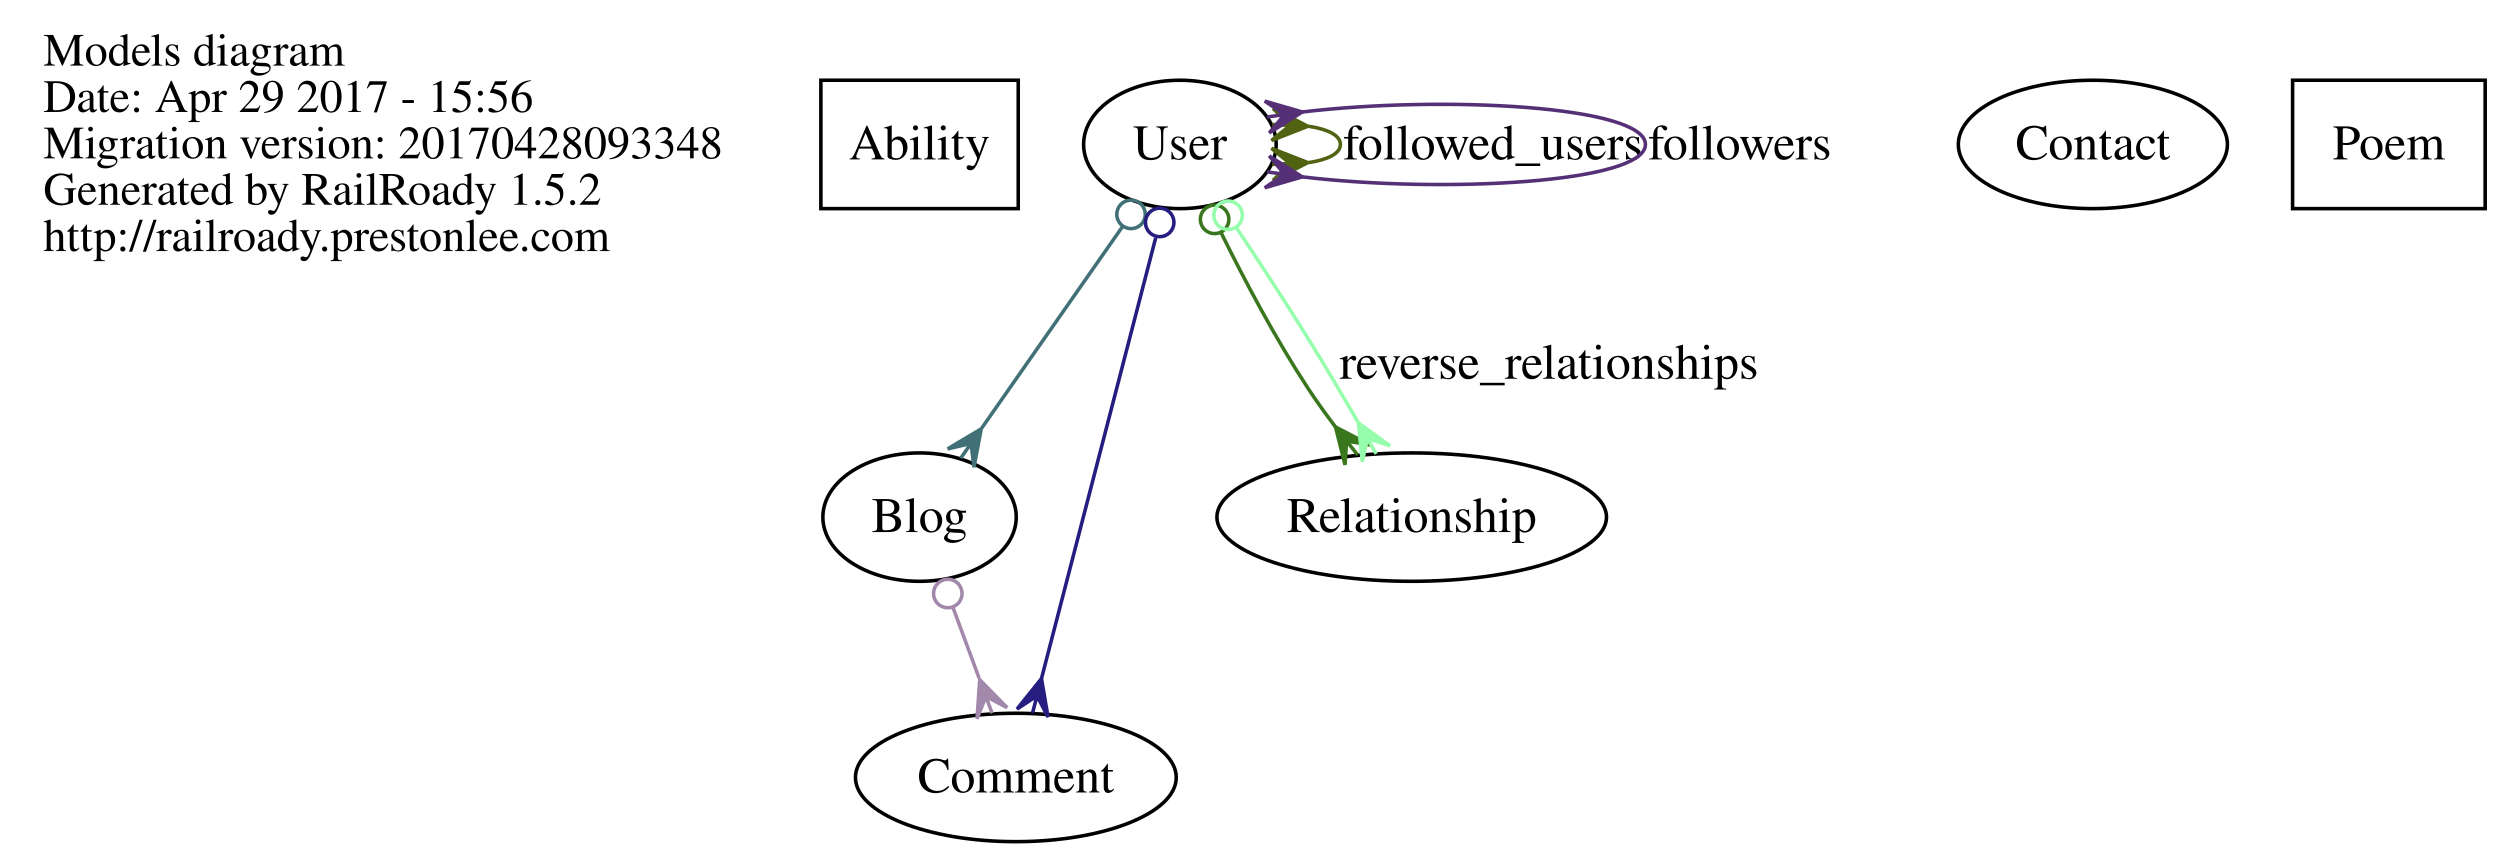
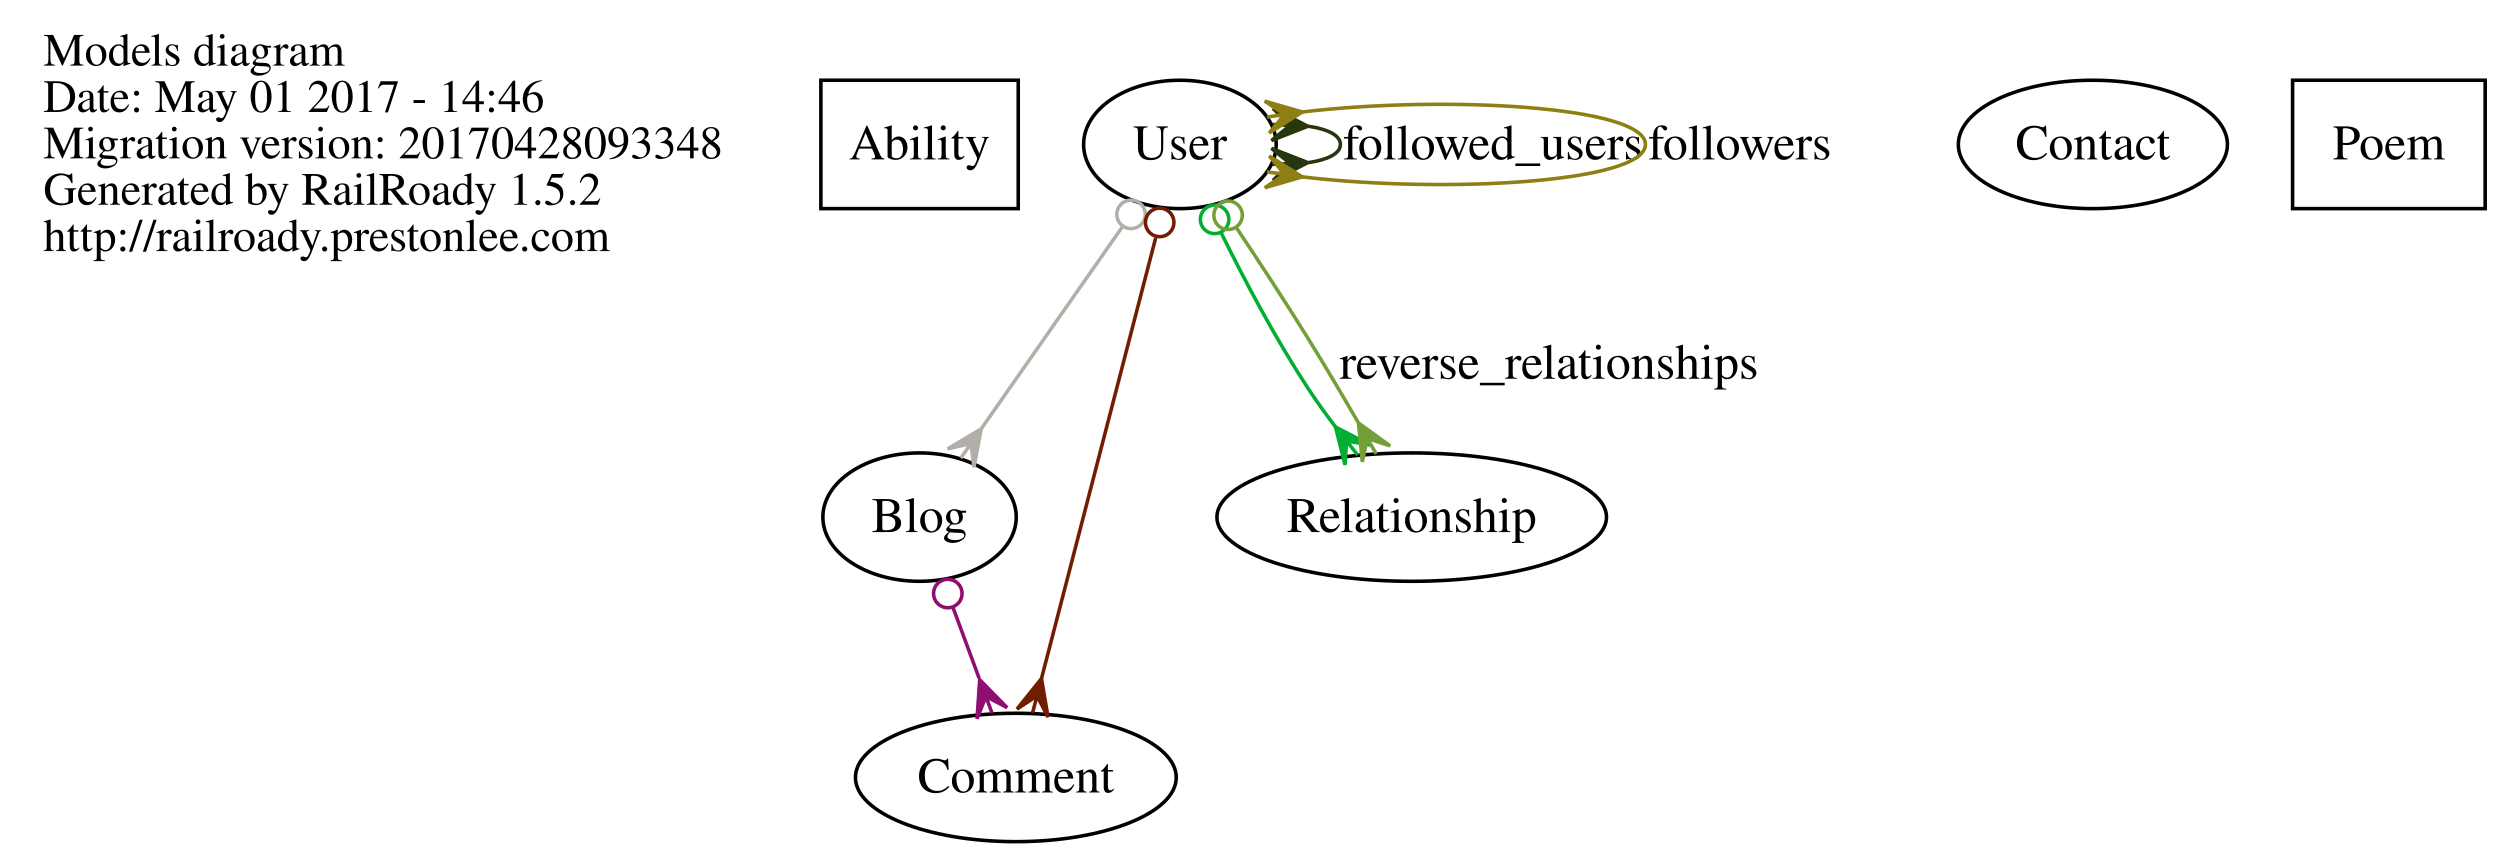
<svg xmlns="http://www.w3.org/2000/svg" width="701pt" height="240pt" viewBox="0.00 0.00 700.69 240.00">
  <g id="graph0" class="graph" transform="scale(1 1) rotate(0) translate(4 236)">
    <polygon fill="transparent" stroke="transparent" points="-4,4 -4,-236 696.688,-236 696.688,4 -4,4" />
    <g id="node1" class="node">
      <text text-anchor="start" x="8" y="-217.6" font-family="Times,serif" font-size="13.00" fill="#000000">Models diagram</text>
-       <text text-anchor="start" x="8" y="-204.6" font-family="Times,serif" font-size="13.00" fill="#000000">Date: Apr 29 2017 - 15:56</text>
+       <text text-anchor="start" x="8" y="-204.6" font-family="Times,serif" font-size="13.00" fill="#000000">Date: May 01 2017 - 14:46</text>
      <text text-anchor="start" x="8" y="-191.6" font-family="Times,serif" font-size="13.00" fill="#000000">Migration version: 20170428093348</text>
      <text text-anchor="start" x="8" y="-178.6" font-family="Times,serif" font-size="13.00" fill="#000000">Generated by RailRoady 1.5.2</text>
      <text text-anchor="start" x="8" y="-165.6" font-family="Times,serif" font-size="13.00" fill="#000000">http://railroady.prestonlee.com</text>
    </g>
    <g id="node2" class="node">
      <polygon fill="none" stroke="#000000" points="281.358,-213.5 226.018,-213.5 226.018,-177.5 281.358,-177.5 281.358,-213.5" />
      <text text-anchor="middle" x="253.688" y="-191.3" font-family="Times,serif" font-size="14.00" fill="#000000">Ability</text>
    </g>
    <g id="node3" class="node">
      <ellipse fill="none" stroke="#000000" cx="253.688" cy="-91" rx="27.113" ry="18" />
      <text text-anchor="middle" x="253.688" y="-86.8" font-family="Times,serif" font-size="14.00" fill="#000000">Blog</text>
    </g>
    <g id="node4" class="node">
      <ellipse fill="none" stroke="#000000" cx="280.688" cy="-18" rx="44.977" ry="18" />
      <text text-anchor="middle" x="280.688" y="-13.8" font-family="Times,serif" font-size="14.00" fill="#000000">Comment</text>
    </g>
    <g id="edge1" class="edge">
-       <path fill="none" stroke="#a288ab" d="M263.012,-65.791C265.39,-59.361 267.96,-52.413 270.384,-45.859" />
-       <ellipse fill="none" stroke="#a288ab" cx="261.611" cy="-69.577" rx="4" ry="4" />
-       <polygon fill="#a288ab" stroke="#a288ab" points="270.555,-45.395 278.245,-37.577 272.29,-40.705 274.024,-36.016 274.024,-36.016 274.024,-36.016 272.29,-40.705 269.804,-34.455 270.555,-45.395 270.555,-45.395" />
+       <path fill="none" stroke="#8e0e71" d="M263.012,-65.791C265.39,-59.361 267.96,-52.413 270.384,-45.859" />
+       <ellipse fill="none" stroke="#8e0e71" cx="261.611" cy="-69.577" rx="4" ry="4" />
+       <polygon fill="#8e0e71" stroke="#8e0e71" points="270.555,-45.395 278.245,-37.577 272.29,-40.705 274.024,-36.016 274.024,-36.016 274.024,-36.016 272.29,-40.705 269.804,-34.455 270.555,-45.395 270.555,-45.395" />
    </g>
    <g id="node5" class="node">
      <ellipse fill="none" stroke="#000000" cx="582.688" cy="-195.5" rx="37.727" ry="18" />
      <text text-anchor="middle" x="582.688" y="-191.3" font-family="Times,serif" font-size="14.00" fill="#000000">Contact</text>
    </g>
    <g id="node6" class="node">
      <polygon fill="none" stroke="#000000" points="692.688,-213.5 638.688,-213.5 638.688,-177.5 692.688,-177.5 692.688,-213.5" />
      <text text-anchor="middle" x="665.688" y="-191.3" font-family="Times,serif" font-size="14.00" fill="#000000">Poem</text>
    </g>
    <g id="node7" class="node">
      <ellipse fill="none" stroke="#000000" cx="391.688" cy="-91" rx="54.625" ry="18" />
      <text text-anchor="middle" x="391.688" y="-86.8" font-family="Times,serif" font-size="14.00" fill="#000000">Relationship</text>
    </g>
    <g id="node8" class="node">
      <ellipse fill="none" stroke="#000000" cx="326.688" cy="-195.5" rx="27" ry="18" />
      <text text-anchor="middle" x="326.688" y="-191.3" font-family="Times,serif" font-size="14.00" fill="#000000">User</text>
    </g>
    <g id="edge2" class="edge">
-       <path fill="none" stroke="#417077" d="M310.687,-172.594C298.999,-155.863 283.161,-133.192 271.147,-115.993" />
-       <ellipse fill="none" stroke="#417077" cx="312.991" cy="-175.893" rx="4" ry="4" />
-       <polygon fill="#417077" stroke="#417077" points="270.982,-115.756 268.944,-104.981 268.118,-111.657 265.255,-107.558 265.255,-107.558 265.255,-107.558 268.118,-111.657 261.566,-110.135 270.982,-115.756 270.982,-115.756" />
+       <path fill="none" stroke="#b3afa8" d="M310.687,-172.594C298.999,-155.863 283.161,-133.192 271.147,-115.993" />
+       <ellipse fill="none" stroke="#b3afa8" cx="312.991" cy="-175.893" rx="4" ry="4" />
+       <polygon fill="#b3afa8" stroke="#b3afa8" points="270.982,-115.756 268.944,-104.981 268.118,-111.657 265.255,-107.558 265.255,-107.558 265.255,-107.558 268.118,-111.657 261.566,-110.135 270.982,-115.756 270.982,-115.756" />
    </g>
    <g id="edge3" class="edge">
-       <path fill="none" stroke="#251e80" d="M319.901,-169.31C311.327,-136.229 296.639,-79.552 287.879,-45.749" />
-       <ellipse fill="none" stroke="#251e80" cx="321.02" cy="-173.631" rx="4" ry="4" />
-       <polygon fill="#251e80" stroke="#251e80" points="287.873,-45.724 289.72,-34.915 286.618,-40.884 285.364,-36.044 285.364,-36.044 285.364,-36.044 286.618,-40.884 281.008,-37.173 287.873,-45.724 287.873,-45.724" />
+       <path fill="none" stroke="#711d02" d="M319.901,-169.31C311.327,-136.229 296.639,-79.552 287.879,-45.749" />
+       <ellipse fill="none" stroke="#711d02" cx="321.02" cy="-173.631" rx="4" ry="4" />
+       <polygon fill="#711d02" stroke="#711d02" points="287.873,-45.724 289.72,-34.915 286.618,-40.884 285.364,-36.044 285.364,-36.044 285.364,-36.044 286.618,-40.884 281.008,-37.173 287.873,-45.724 287.873,-45.724" />
    </g>
    <g id="edge4" class="edge">
-       <path fill="none" stroke="#39761d" d="M338.283,-170.661C344.852,-157.357 353.565,-140.894 362.688,-127 365.017,-123.453 367.621,-119.835 370.287,-116.327" />
-       <ellipse fill="none" stroke="#39761d" cx="336.424" cy="-174.488" rx="4" ry="4" />
-       <polygon fill="#39761d" stroke="#39761d" points="370.326,-116.278 380.053,-111.215 373.423,-112.352 376.521,-108.427 376.521,-108.427 376.521,-108.427 373.423,-112.352 372.988,-105.64 370.326,-116.278 370.326,-116.278" />
+       <path fill="none" stroke="#00ae31" d="M338.283,-170.661C344.852,-157.357 353.565,-140.894 362.688,-127 365.017,-123.453 367.621,-119.835 370.287,-116.327" />
+       <ellipse fill="none" stroke="#00ae31" cx="336.424" cy="-174.488" rx="4" ry="4" />
+       <polygon fill="#00ae31" stroke="#00ae31" points="370.326,-116.278 380.053,-111.215 373.423,-112.352 376.521,-108.427 376.521,-108.427 376.521,-108.427 373.423,-112.352 372.988,-105.64 370.326,-116.278 370.326,-116.278" />
    </g>
    <g id="edge5" class="edge">
-       <path fill="none" stroke="#96fdad" d="M342.435,-172.308C348.846,-162.701 356.248,-151.394 362.688,-141 367.347,-133.48 372.236,-125.21 376.644,-117.598" />
-       <ellipse fill="none" stroke="#96fdad" cx="340.199" cy="-175.643" rx="4" ry="4" />
-       <polygon fill="#96fdad" stroke="#96fdad" points="376.755,-117.406 385.637,-110.976 379.245,-113.07 381.735,-108.735 381.735,-108.735 381.735,-108.735 379.245,-113.07 377.833,-106.493 376.755,-117.406 376.755,-117.406" />
+       <path fill="none" stroke="#749f38" d="M342.435,-172.308C348.846,-162.701 356.248,-151.394 362.688,-141 367.347,-133.48 372.236,-125.21 376.644,-117.598" />
+       <ellipse fill="none" stroke="#749f38" cx="340.199" cy="-175.643" rx="4" ry="4" />
+       <polygon fill="#749f38" stroke="#749f38" points="376.755,-117.406 385.637,-110.976 379.245,-113.07 381.735,-108.735 381.735,-108.735 381.735,-108.735 379.245,-113.07 377.833,-106.493 376.755,-117.406 376.755,-117.406" />
      <text text-anchor="middle" x="430.167" y="-129.8" font-family="Times,serif" font-size="14.00" fill="#000000">reverse_relationships</text>
    </g>
    <g id="edge6" class="edge">
-       <path fill="none" stroke="#516312" d="M362.808,-200.587C368.11,-199.786 371.688,-198.09 371.688,-195.5 371.688,-192.91 368.11,-191.214 362.808,-190.413" />
-       <polygon fill="#516312" stroke="#516312" points="362.572,-200.598 352.362,-196.596 357.578,-200.845 352.584,-201.091 352.584,-201.091 352.584,-201.091 357.578,-200.845 352.805,-205.585 362.572,-200.598 362.572,-200.598" />
-       <polygon fill="#516312" stroke="#516312" points="362.572,-190.402 352.805,-185.415 357.578,-190.155 352.584,-189.909 352.584,-189.909 352.584,-189.909 357.578,-190.155 352.362,-194.404 362.572,-190.402 362.572,-190.402" />
+       <path fill="none" stroke="#26370e" d="M362.808,-200.587C368.11,-199.786 371.688,-198.09 371.688,-195.5 371.688,-192.91 368.11,-191.214 362.808,-190.413" />
+       <polygon fill="#26370e" stroke="#26370e" points="362.572,-200.598 352.362,-196.596 357.578,-200.845 352.584,-201.091 352.584,-201.091 352.584,-201.091 357.578,-200.845 352.805,-205.585 362.572,-200.598 362.572,-200.598" />
+       <polygon fill="#26370e" stroke="#26370e" points="362.572,-190.402 352.805,-185.415 357.578,-190.155 352.584,-189.909 352.584,-189.909 352.584,-189.909 357.578,-190.155 352.362,-194.404 362.572,-190.402 362.572,-190.402" />
      <text text-anchor="middle" x="414.457" y="-191.3" font-family="Times,serif" font-size="14.00" fill="#000000">followed_users</text>
    </g>
    <g id="edge7" class="edge">
-       <path fill="none" stroke="#563077" d="M361.02,-204.598C400.648,-209.313 457.226,-206.28 457.226,-195.5 457.226,-184.72 400.648,-181.687 361.02,-186.402" />
-       <polygon fill="#563077" stroke="#563077" points="361.006,-204.596 351.738,-198.735 356.056,-203.893 351.106,-203.19 351.106,-203.19 351.106,-203.19 356.056,-203.893 350.473,-207.646 361.006,-204.596 361.006,-204.596" />
-       <polygon fill="#563077" stroke="#563077" points="361.006,-186.404 350.473,-183.354 356.056,-187.107 351.106,-187.81 351.106,-187.81 351.106,-187.81 356.056,-187.107 351.738,-192.265 361.006,-186.404 361.006,-186.404" />
+       <path fill="none" stroke="#8d7f13" d="M361.02,-204.598C400.648,-209.313 457.226,-206.28 457.226,-195.5 457.226,-184.72 400.648,-181.687 361.02,-186.402" />
+       <polygon fill="#8d7f13" stroke="#8d7f13" points="361.006,-204.596 351.738,-198.735 356.056,-203.893 351.106,-203.19 351.106,-203.19 351.106,-203.19 356.056,-203.893 350.473,-207.646 361.006,-204.596 361.006,-204.596" />
+       <polygon fill="#8d7f13" stroke="#8d7f13" points="361.006,-186.404 350.473,-183.354 356.056,-187.107 351.106,-187.81 351.106,-187.81 351.106,-187.81 356.056,-187.107 351.738,-192.265 361.006,-186.404 361.006,-186.404" />
      <text text-anchor="middle" x="483.664" y="-191.3" font-family="Times,serif" font-size="14.00" fill="#000000">followers</text>
    </g>
  </g>
</svg>
